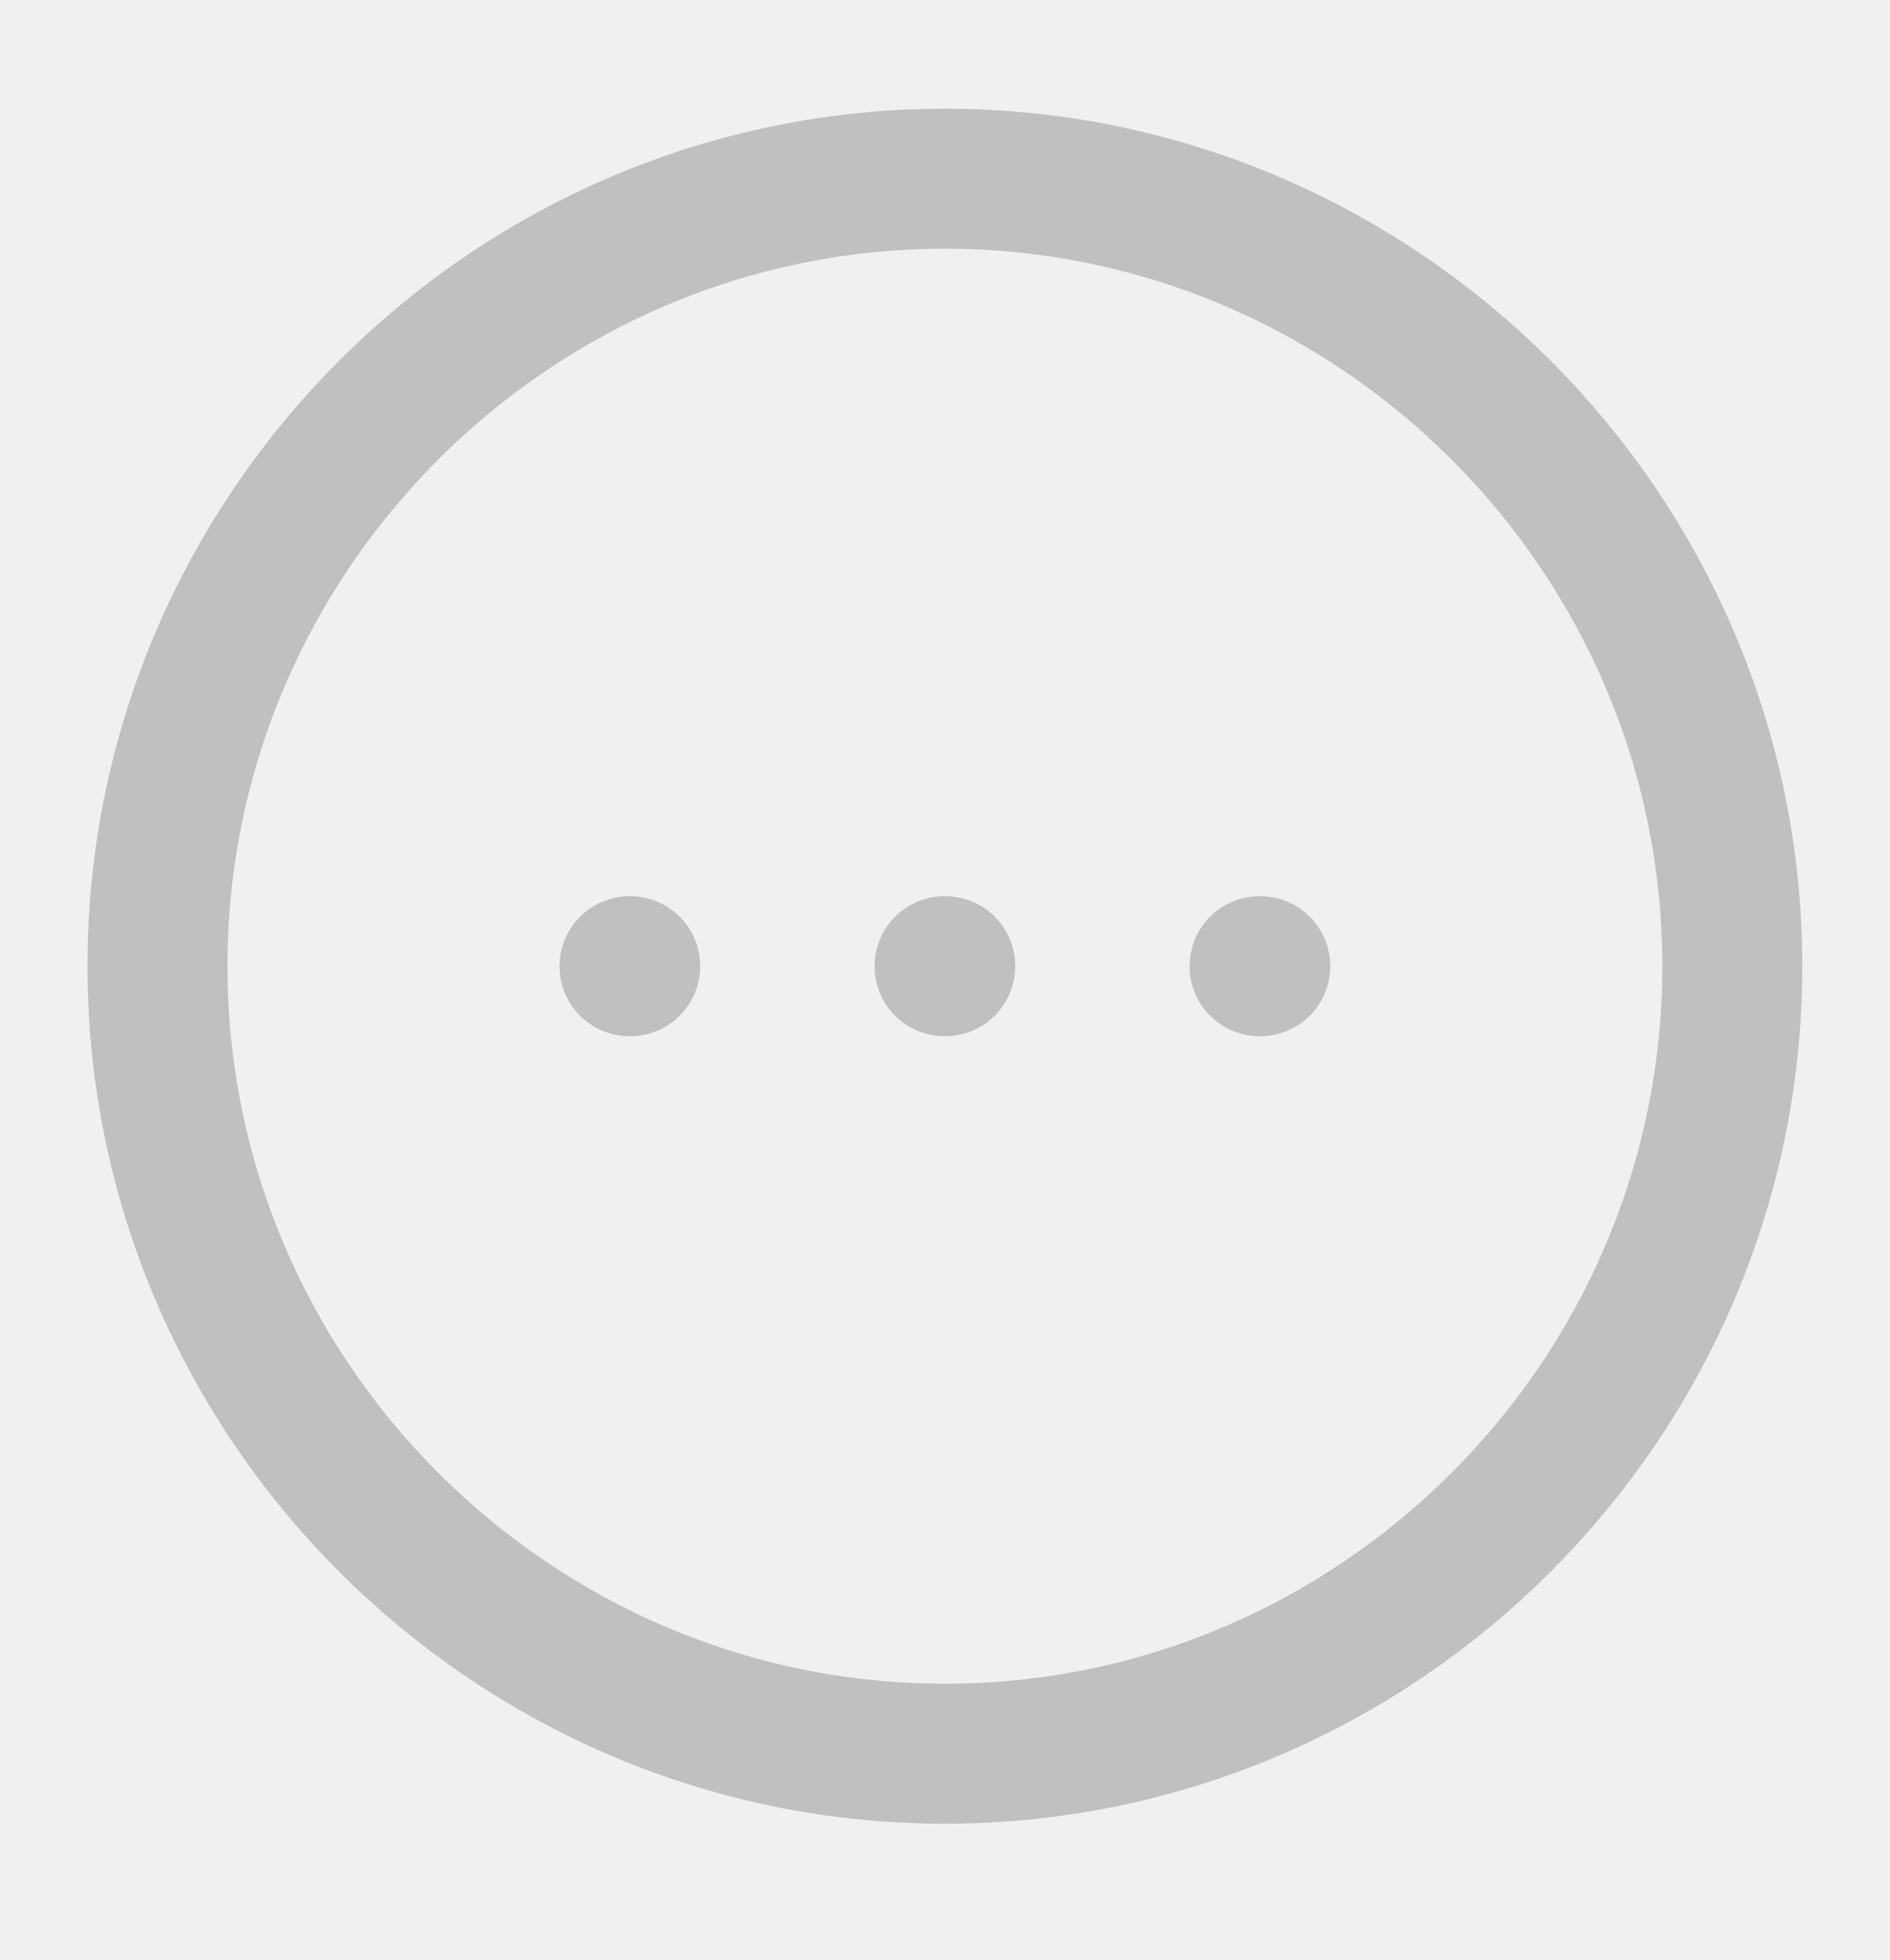
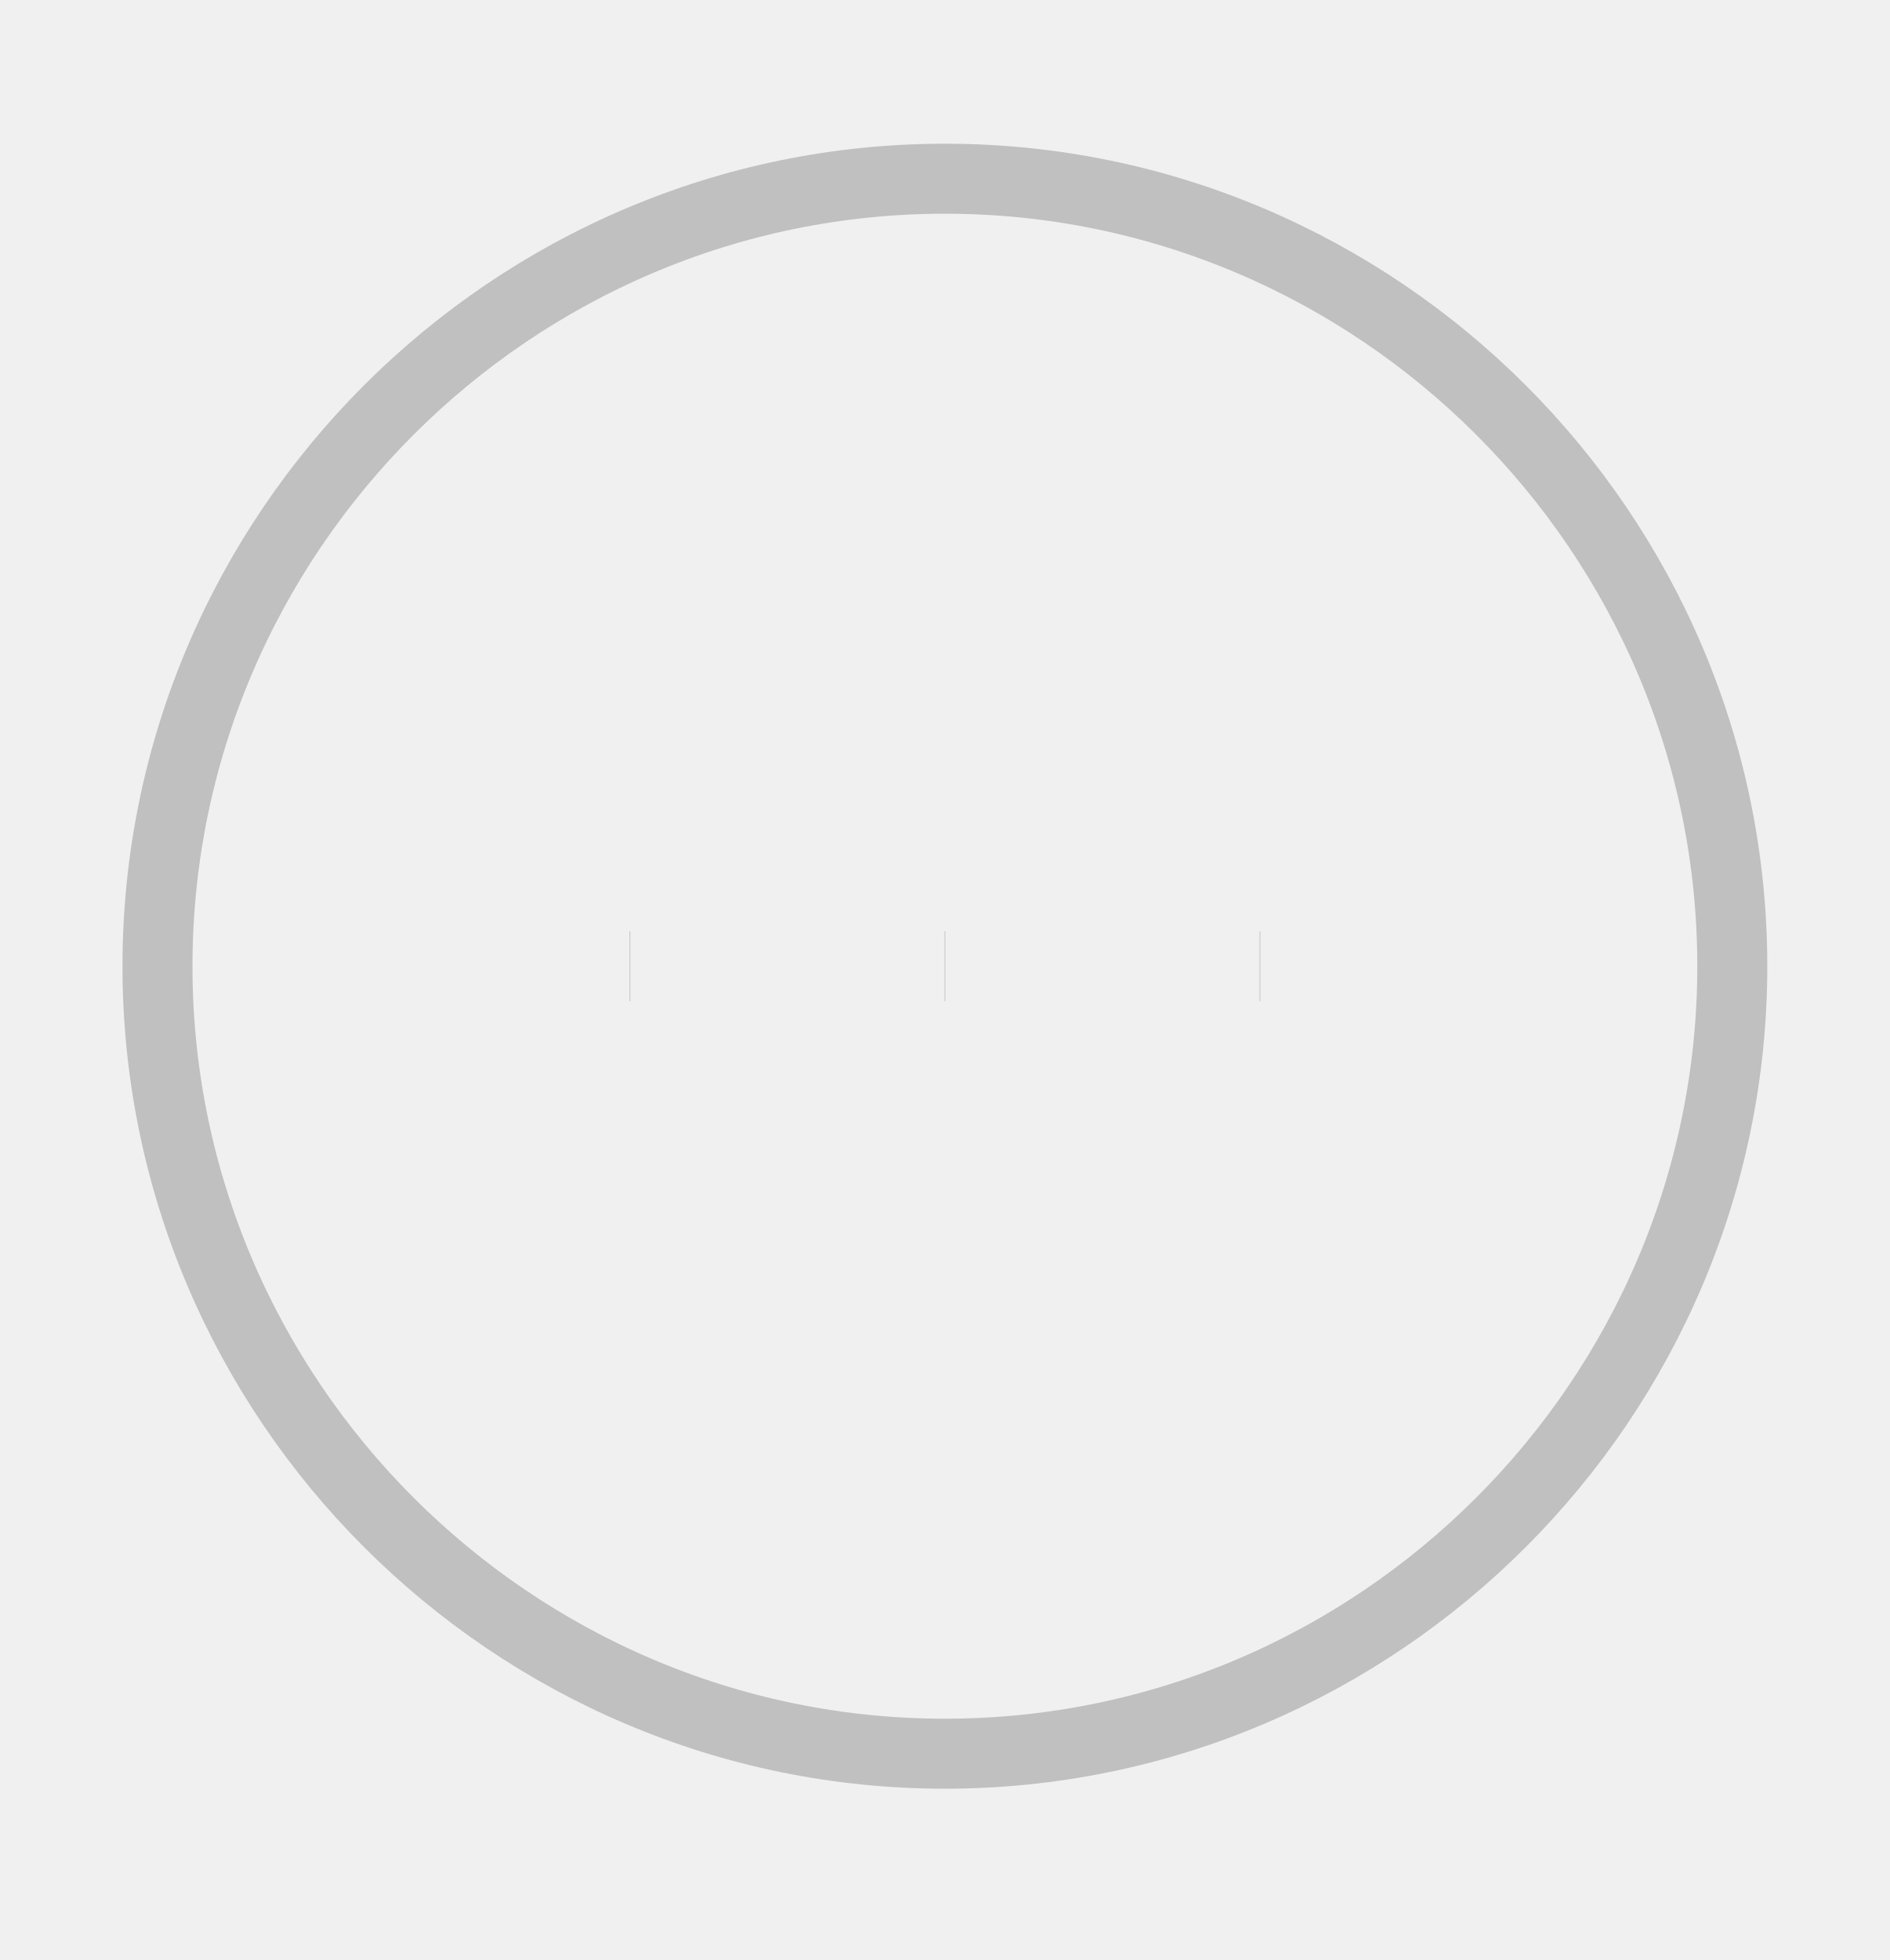
<svg xmlns="http://www.w3.org/2000/svg" width="27" height="28" viewBox="0 0 27 28" fill="none">
-   <g clip-path="url(#clip0_1168_3209)">
-     <path d="M13.5 25.053C19.688 25.053 24.75 19.99 24.75 13.803C24.75 7.615 19.688 2.553 13.5 2.553C7.312 2.553 2.25 7.615 2.25 13.803C2.25 19.99 7.312 25.053 13.5 25.053Z" stroke="#C0C0C0" stroke-width="2" stroke-linecap="round" stroke-linejoin="round" />
-     <path d="M17.996 13.803H18.006" stroke="#C0C0C0" stroke-width="2" stroke-linecap="round" stroke-linejoin="round" />
-     <path d="M13.495 13.803H13.505" stroke="#C0C0C0" stroke-width="2" stroke-linecap="round" stroke-linejoin="round" />
-     <path d="M8.994 13.803H9.004" stroke="#C0C0C0" stroke-width="2" stroke-linecap="round" stroke-linejoin="round" />
+   <g clipPath="url(#clip0_1168_3209)">
+     <path d="M13.5 25.053C19.688 25.053 24.75 19.99 24.75 13.803C24.75 7.615 19.688 2.553 13.5 2.553C7.312 2.553 2.25 7.615 2.25 13.803C2.25 19.99 7.312 25.053 13.5 25.053Z" stroke="#C0C0C0" strokeWidth="2" strokeLinecap="round" strokeLinejoin="round" />
+     <path d="M17.996 13.803H18.006" stroke="#C0C0C0" strokeWidth="2" strokeLinecap="round" strokeLinejoin="round" />
+     <path d="M13.495 13.803H13.505" stroke="#C0C0C0" strokeWidth="2" strokeLinecap="round" strokeLinejoin="round" />
+     <path d="M8.994 13.803H9.004" stroke="#C0C0C0" strokeWidth="2" strokeLinecap="round" strokeLinejoin="round" />
  </g>
  <defs>
    <clipPath id="clip0_1168_3209">
      <rect width="27" height="27" fill="white" transform="translate(0 0.302734)" />
    </clipPath>
  </defs>
</svg>
